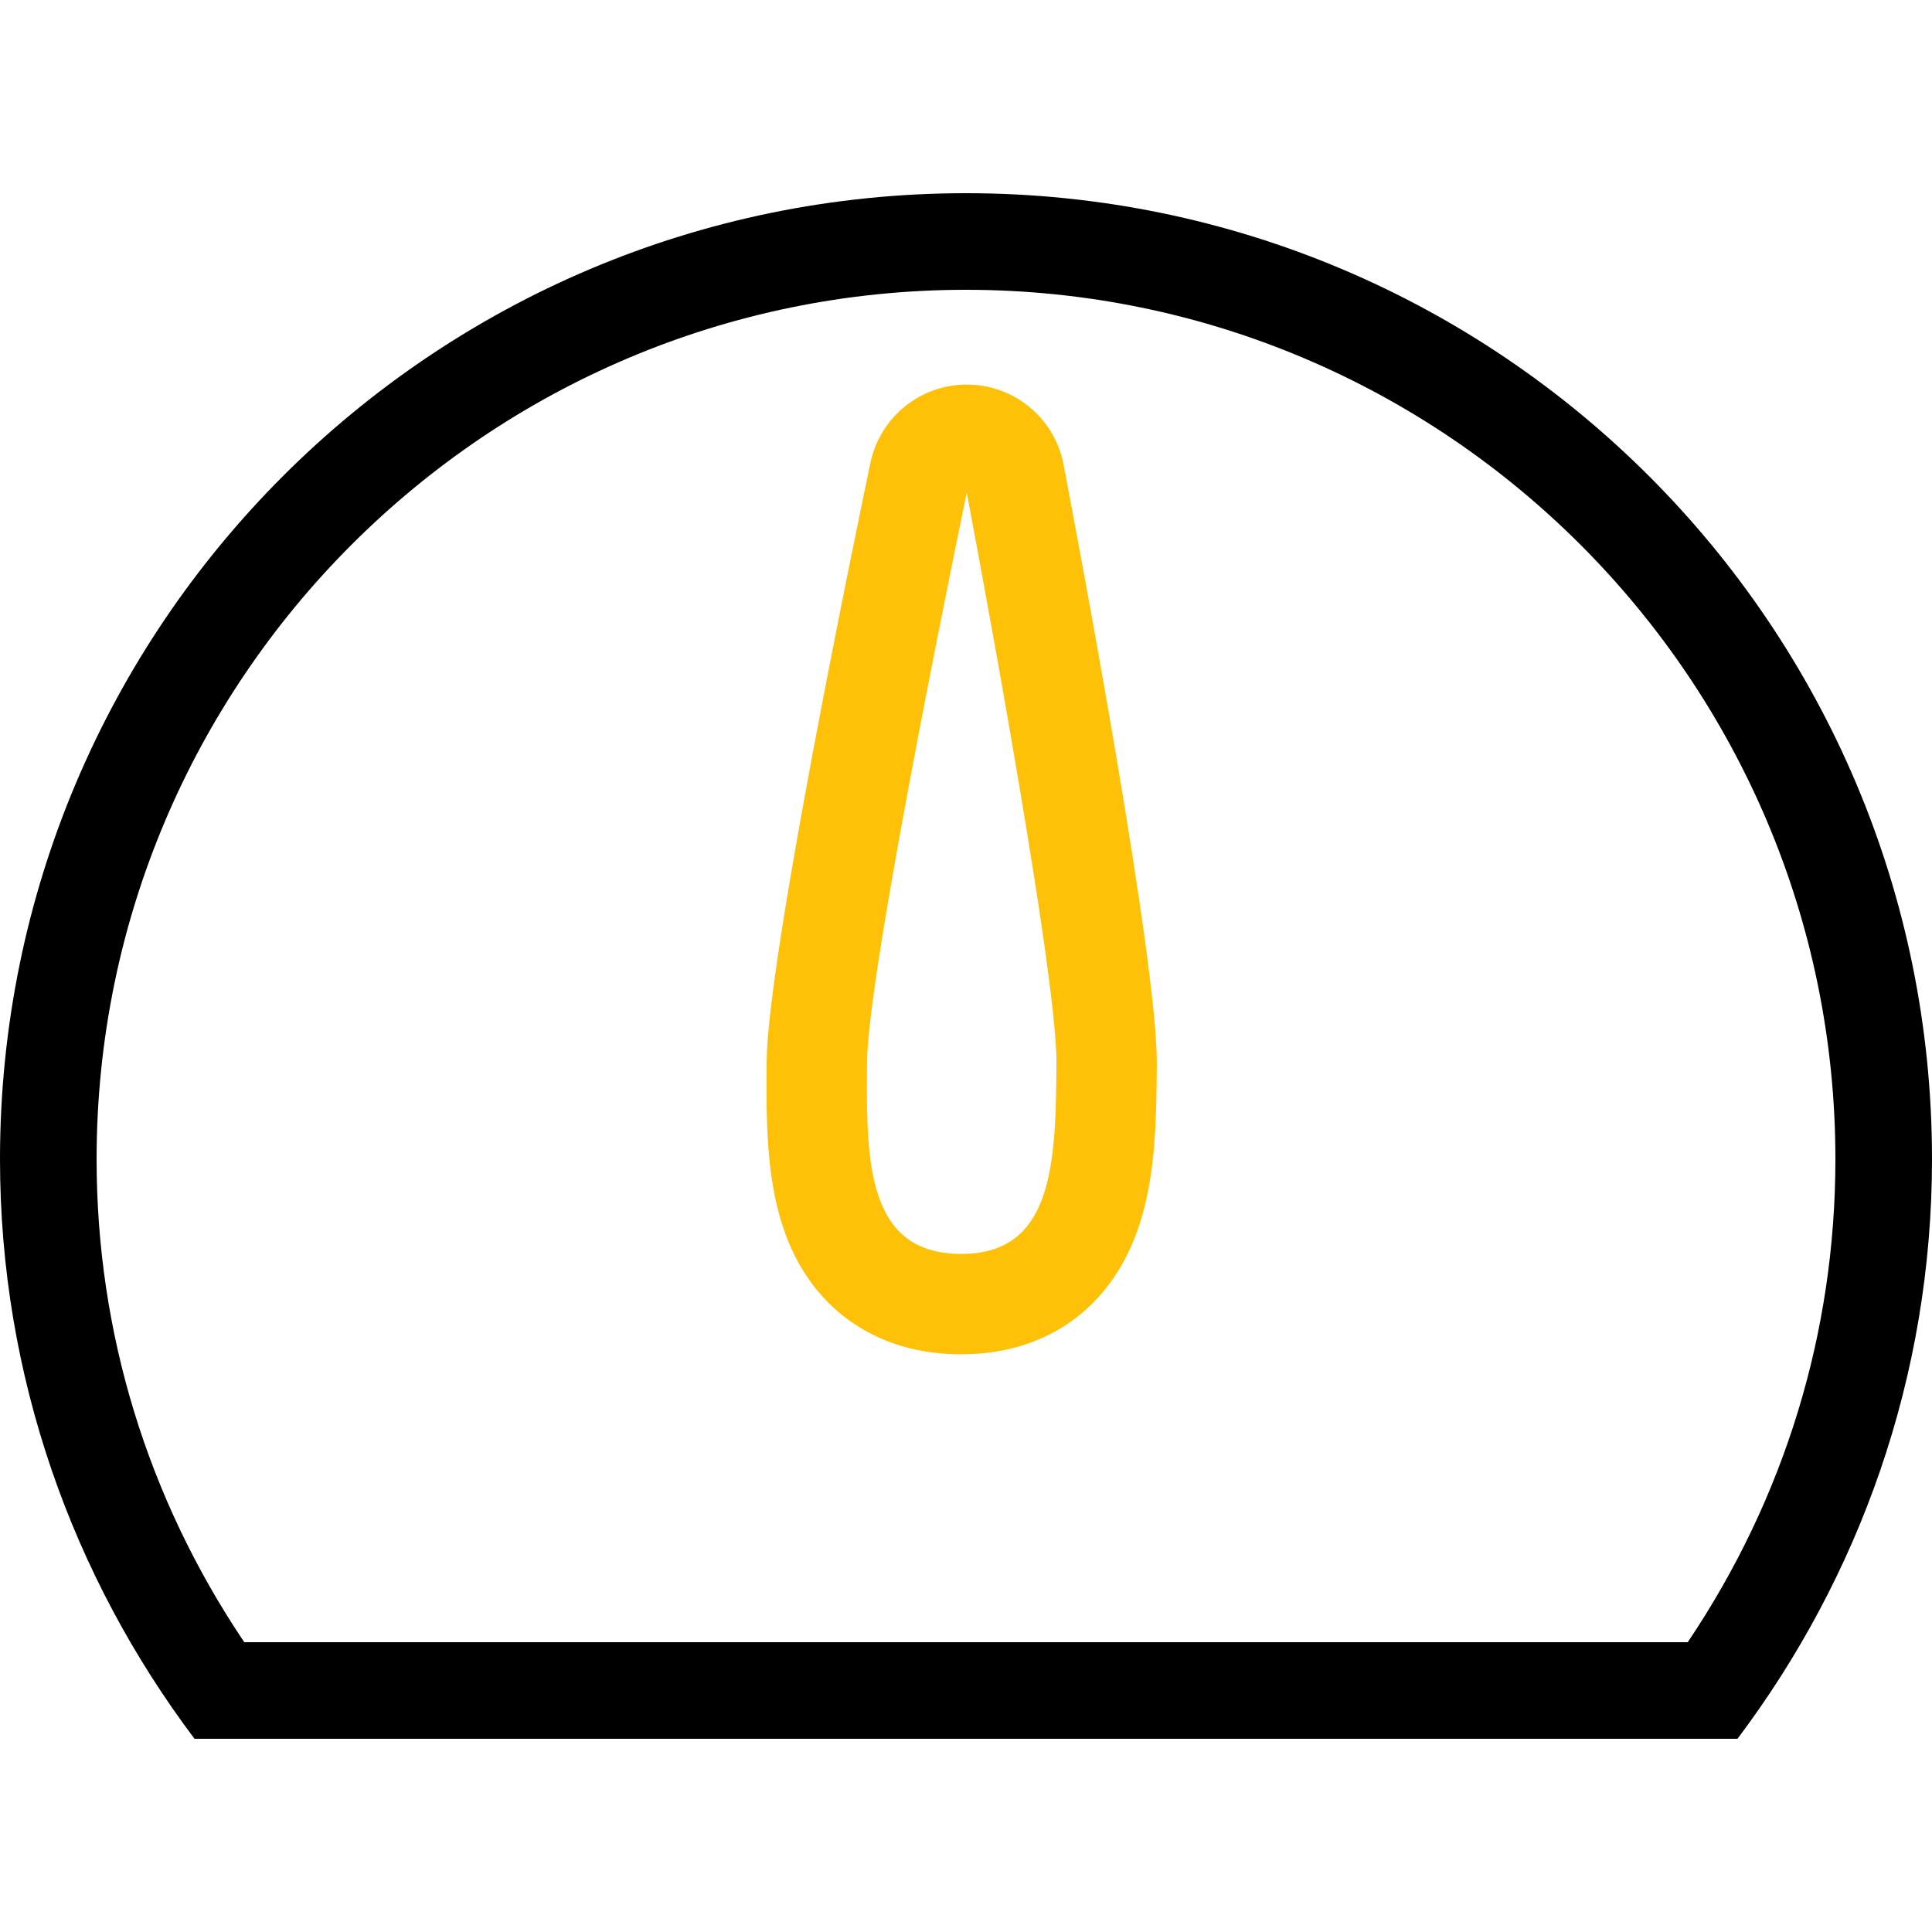
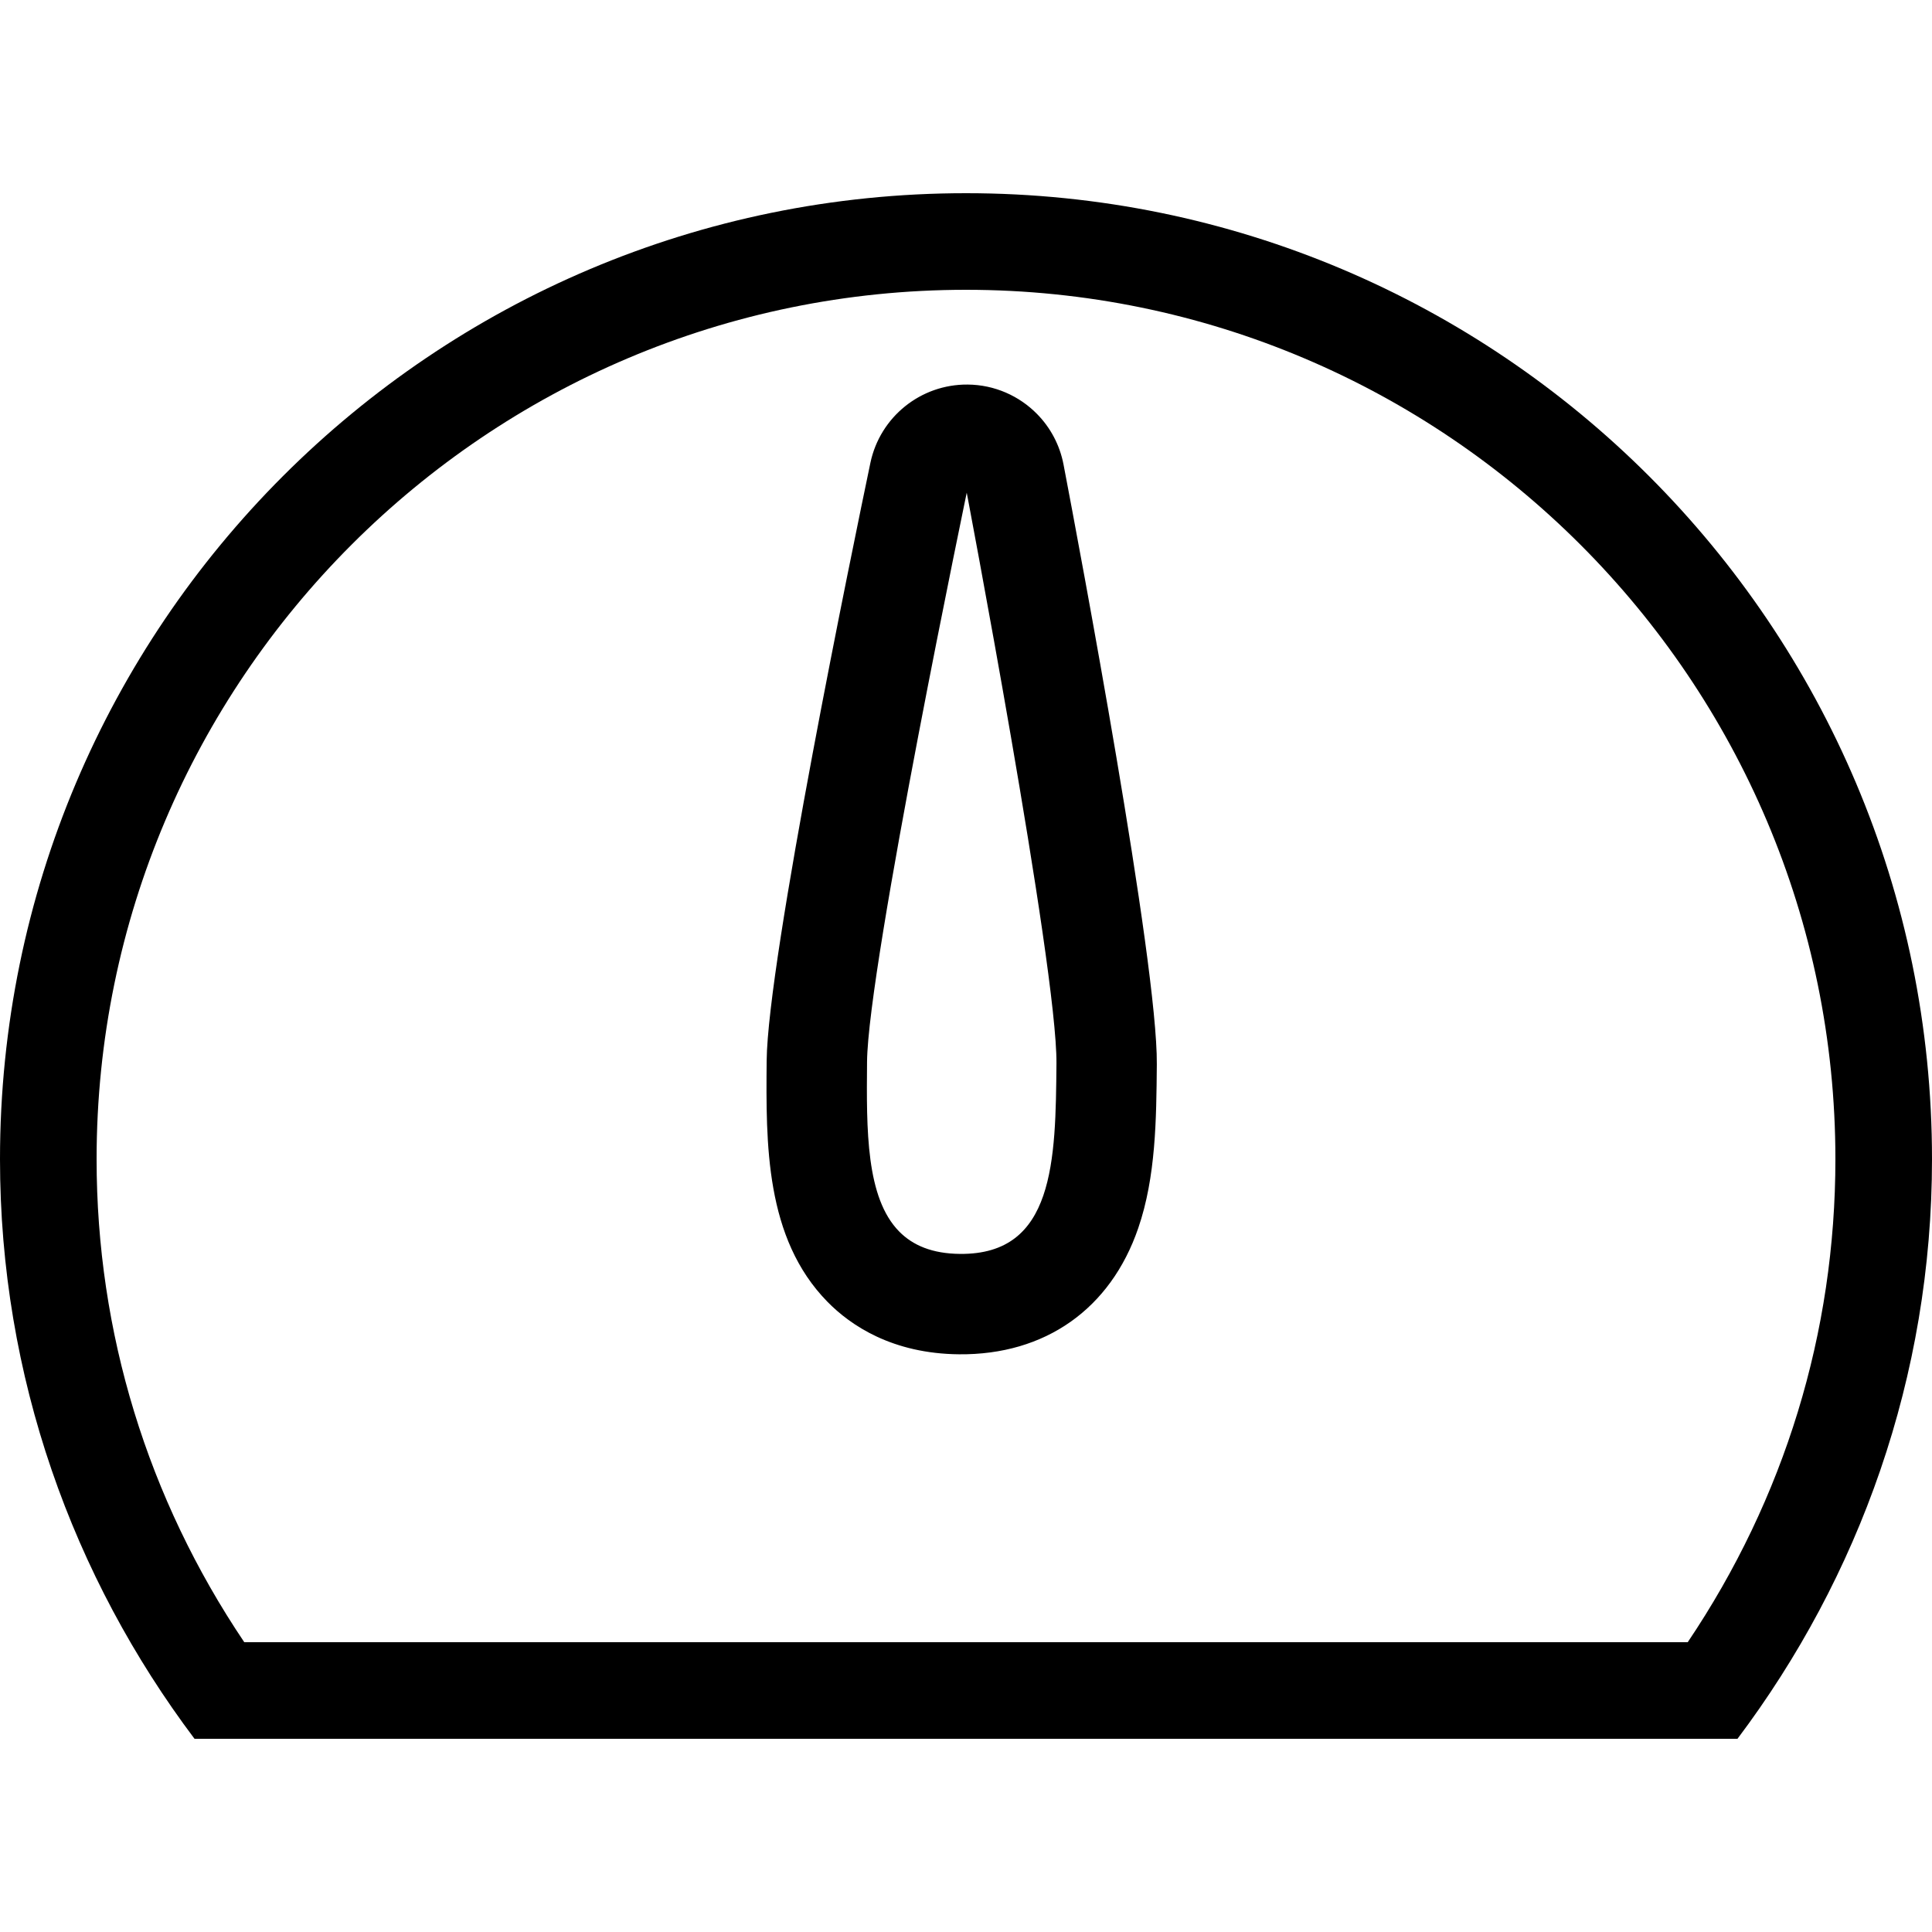
<svg xmlns="http://www.w3.org/2000/svg" viewBox="0 0 512 512" fill="currentColor" role="img" aria-hidden="true">
  <g class="gauge-base">
    <g id="gauge-arc">
      <path d="M256,51.2c-141.38,0-256,114.611-256,256c0,57.711,19.328,110.78,51.55,153.6h408.9C492.672,417.98,512,364.911,512,307.2 C512,165.811,397.38,51.2,256,51.2z M447.266,435.2H64.734C39.091,397.107,25.6,353.118,25.6,307.2 C25.6,180.156,128.956,76.8,256,76.8s230.4,103.356,230.4,230.4C486.4,353.118,472.909,397.107,447.266,435.2z" />
    </g>
  </g>
  <g class="gauge-ticks">
    <g id="ticks-side">
      <path fill="none" d="M76.8,294.4H51.2c-7.074,0-12.8,5.726-12.8,12.8S44.126,320,51.2,320h25.6c7.074,0,12.8-5.726,12.8-12.8 S83.874,294.4,76.8,294.4z" />
      <path fill="none" d="M138.342,171.426l-18.099-18.099c-5.001-5.001-13.099-5.001-18.099,0c-5.001,5-5.001,13.099,0,18.099l18.099,18.099 c2.492,2.5,5.768,3.746,9.045,3.746c3.277,0,6.554-1.246,9.054-3.746C143.343,184.525,143.343,176.427,138.342,171.426z" />
      <path fill="none" d="M409.873,153.327c-5.001-5.001-13.107-5.001-18.108,0l-18.099,18.099c-5,5.001-5,13.099,0,18.099 c2.5,2.5,5.777,3.746,9.054,3.746c3.277,0,6.554-1.246,9.054-3.746l18.099-18.099 C414.874,166.426,414.874,158.327,409.873,153.327z" />
      <path fill="none" d="M460.8,294.4h-25.6c-7.074,0-12.8,5.726-12.8,12.8s5.726,12.8,12.8,12.8h25.6c7.074,0,12.8-5.726,12.8-12.8 S467.874,294.4,460.8,294.4z" />
    </g>
    <g id="tick-top">
      <path fill="none" d="M256,89.6c-7.074,0-12.8,5.726-12.8,12.8V128c0,7.074,5.726,12.8,12.8,12.8c7.074,0,12.8-5.726,12.8-12.8v-25.6 C268.8,95.326,263.074,89.6,256,89.6z" />
    </g>
  </g>
  <g class="gauge-pointer" data-difficulty="medium">
-     <g class="pointer" fill="#ffc107" stroke="#ffc107" transform="rotate(68, 256, 307)">
+     <g class="pointer" fill="currentColor" stroke="currentColor" transform="rotate(68, 256, 307)">
      <path d="M289.894,271.974c-10.778-9.361-24.755-15.147-38.272-20.745c-24.738-10.249-134.733-32.282-156.536-36.591 c-5.103-1.007-10.214-0.427-14.754,1.459c-6.101,2.526-11.187,7.39-13.858,13.858c-4.668,11.273-0.734,24.277,9.404,31.07 c18.466,12.365,111.821,74.564,136.559,84.813c20.275,8.397,43.247,17.911,64.87,8.96c8.013-3.319,18.97-10.675,25.677-26.871 C311.62,307.072,306.85,286.677,289.894,271.974z M279.33,318.123c-2.867,6.929-6.929,10.982-11.827,13.013 c-11.827,4.898-28.552-2.031-45.278-8.96c-23.654-9.796-132.113-82.432-132.113-82.432s128.051,25.335,151.706,35.132 C265.481,284.681,289.126,294.477,279.33,318.123z" />
    </g>
  </g>
</svg>
